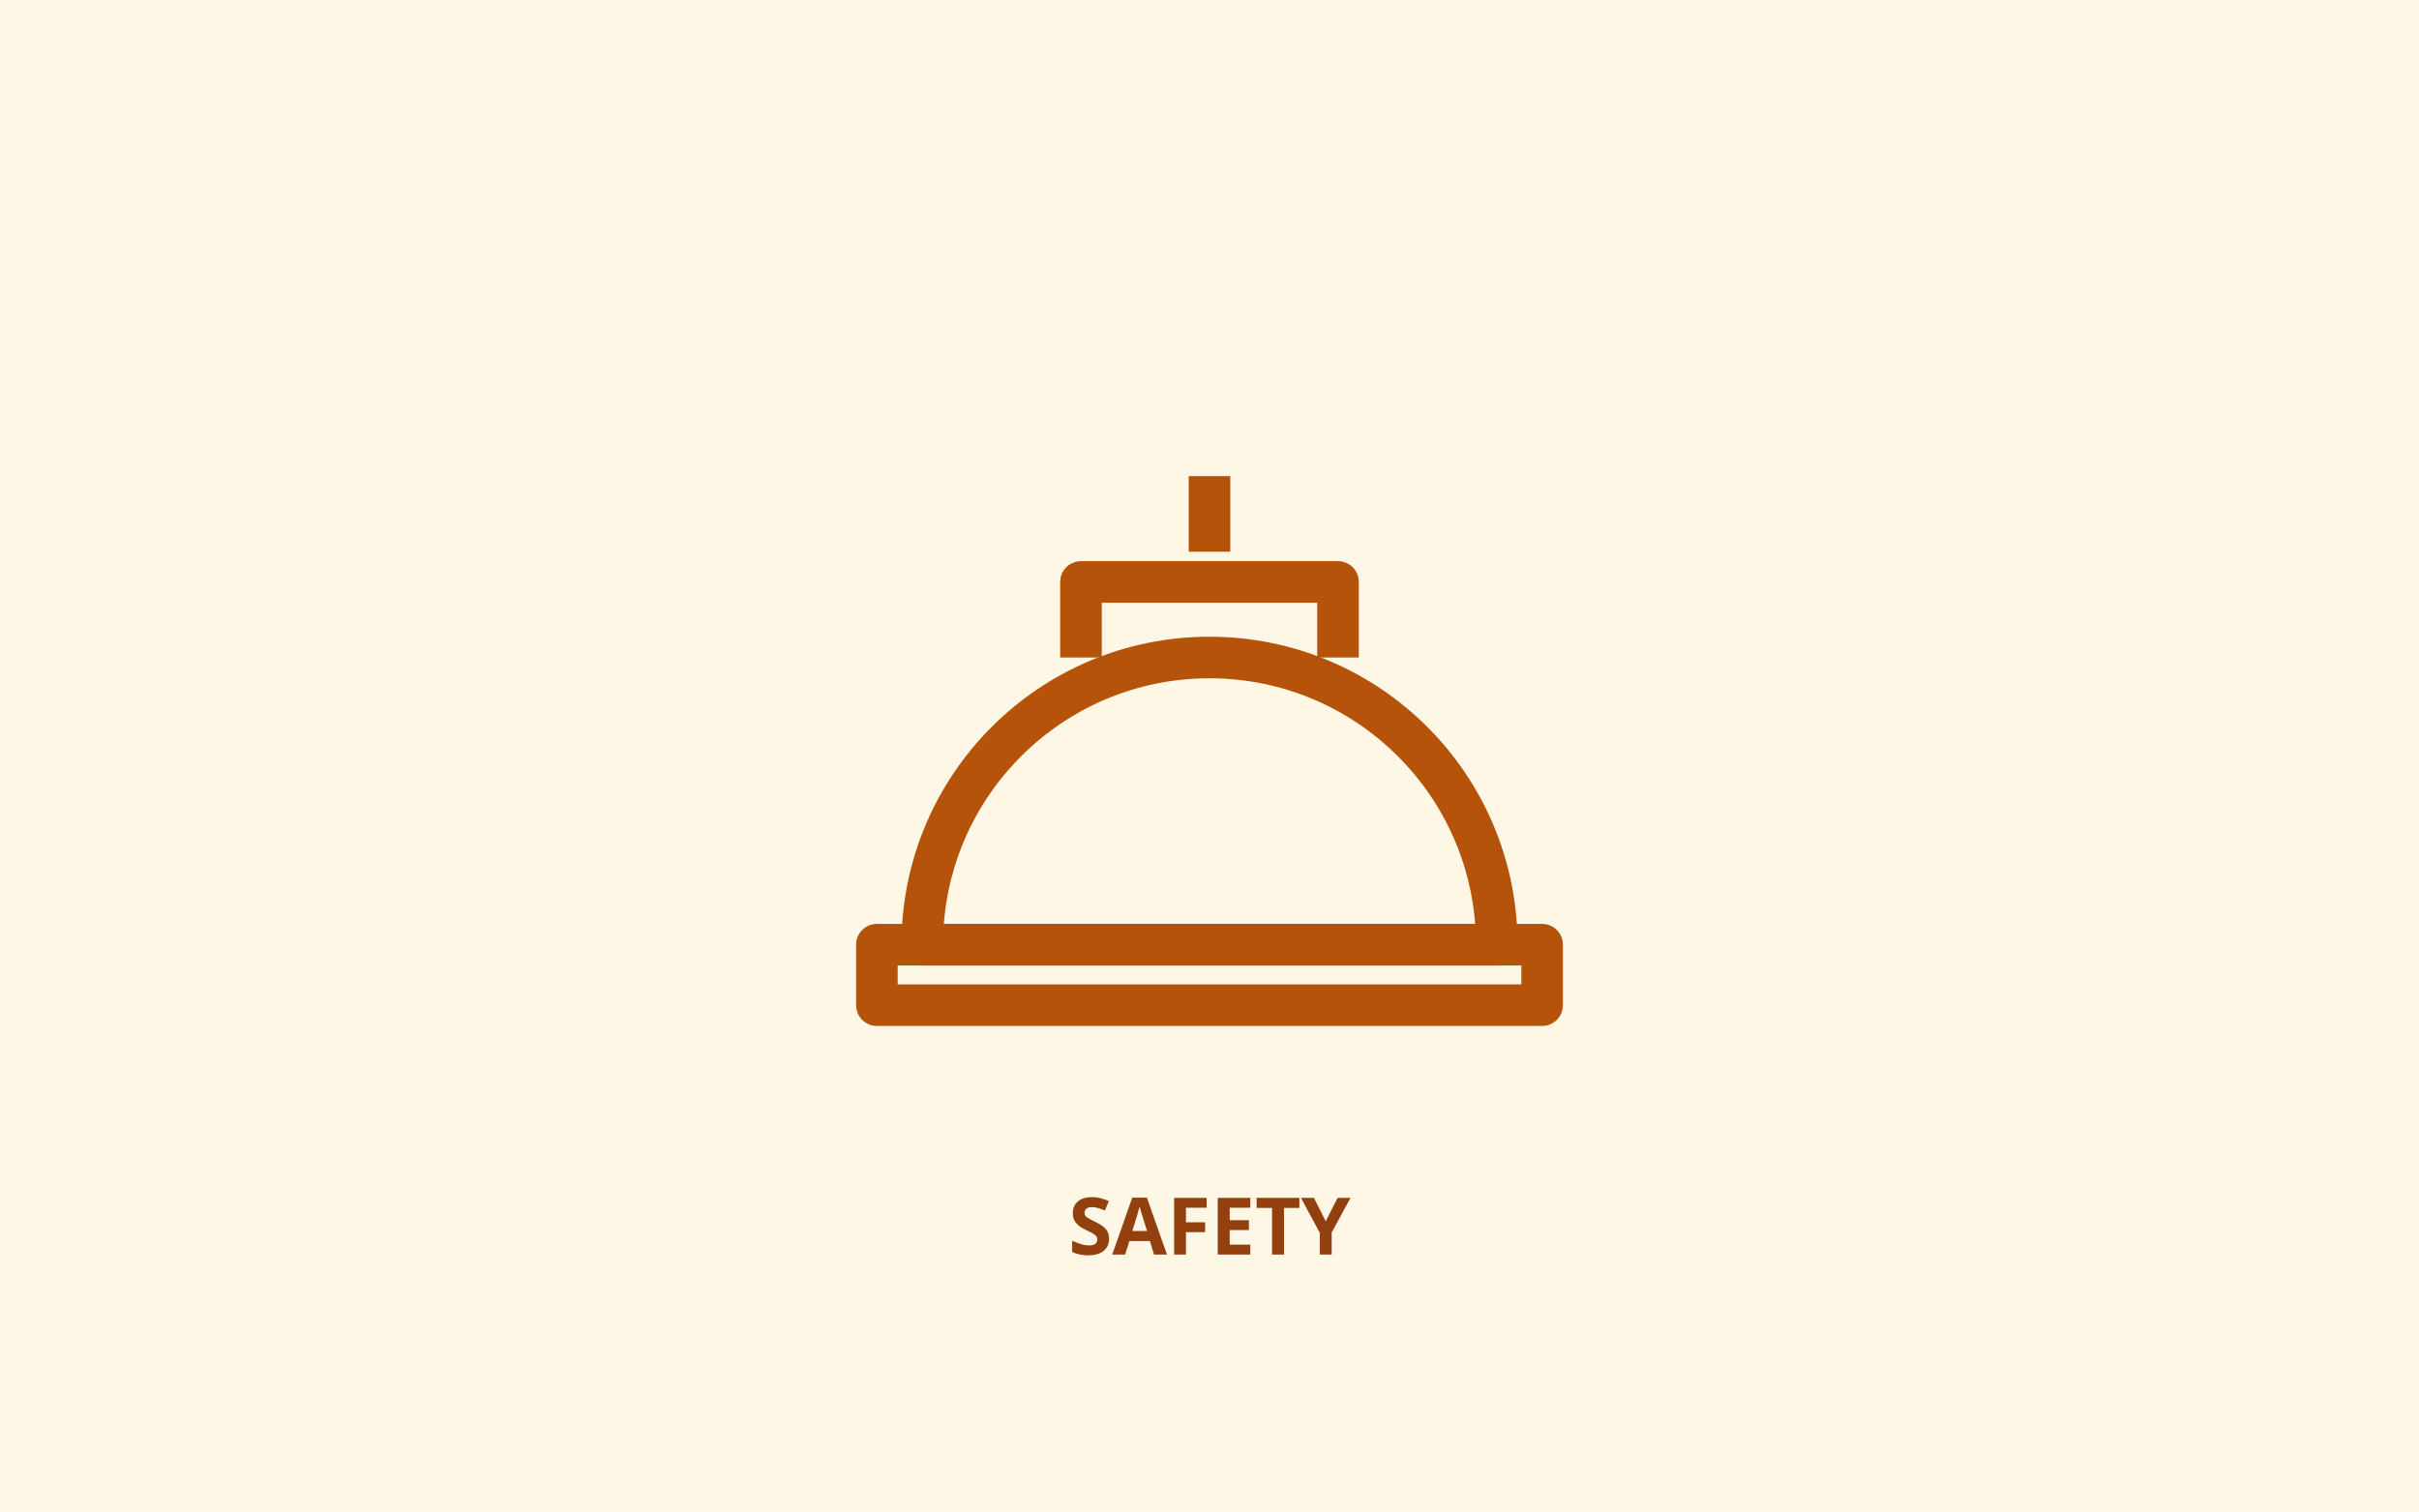
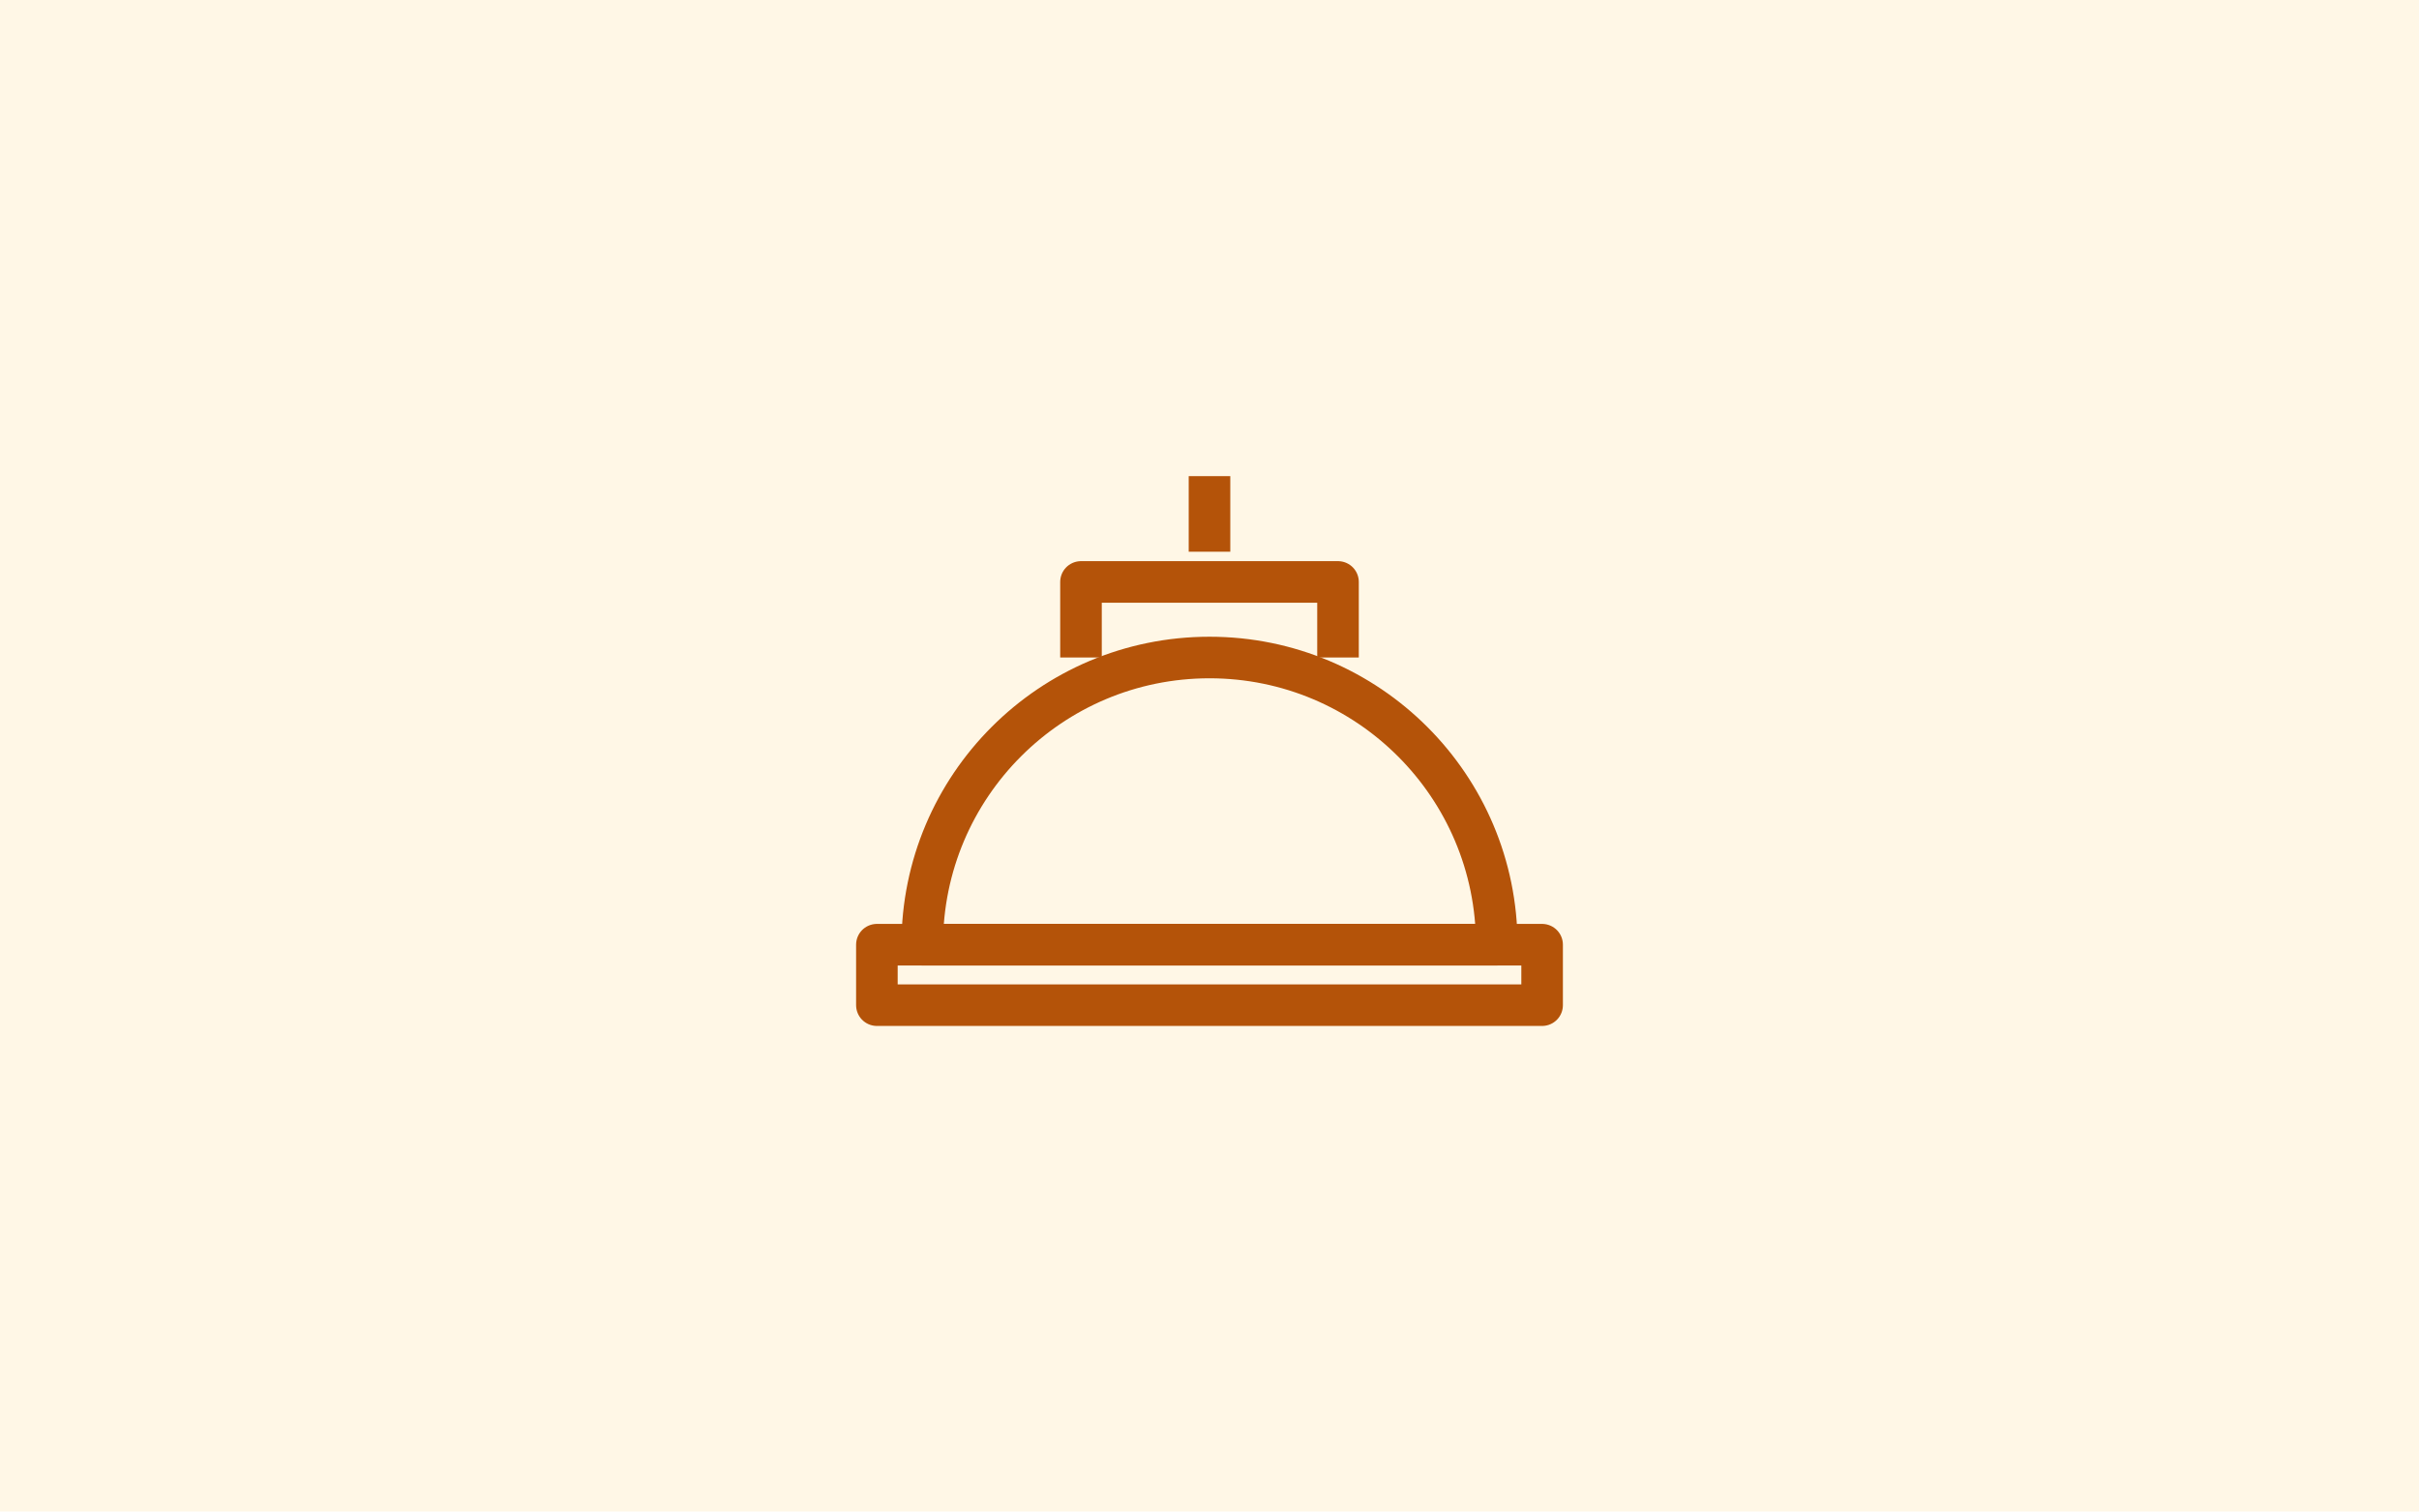
<svg xmlns="http://www.w3.org/2000/svg" viewBox="0 0 640 400" role="img" aria-label="Safety">
  <rect width="640" height="400" fill="#fff7e6" />
  <g fill="none" stroke="#b45309" stroke-width="11" stroke-linejoin="round">
    <path d="M244 250a76 76 0 0 1 152 0z" />
    <path d="M232 250h176v16H232z" />
    <path d="M286 174v-20h68v20" />
    <path d="M320 126v20" />
  </g>
-   <text x="320" y="332" text-anchor="middle" font-family="Segoe UI, sans-serif" font-size="21" font-weight="700" fill="#92400e">SAFETY</text>
</svg>
